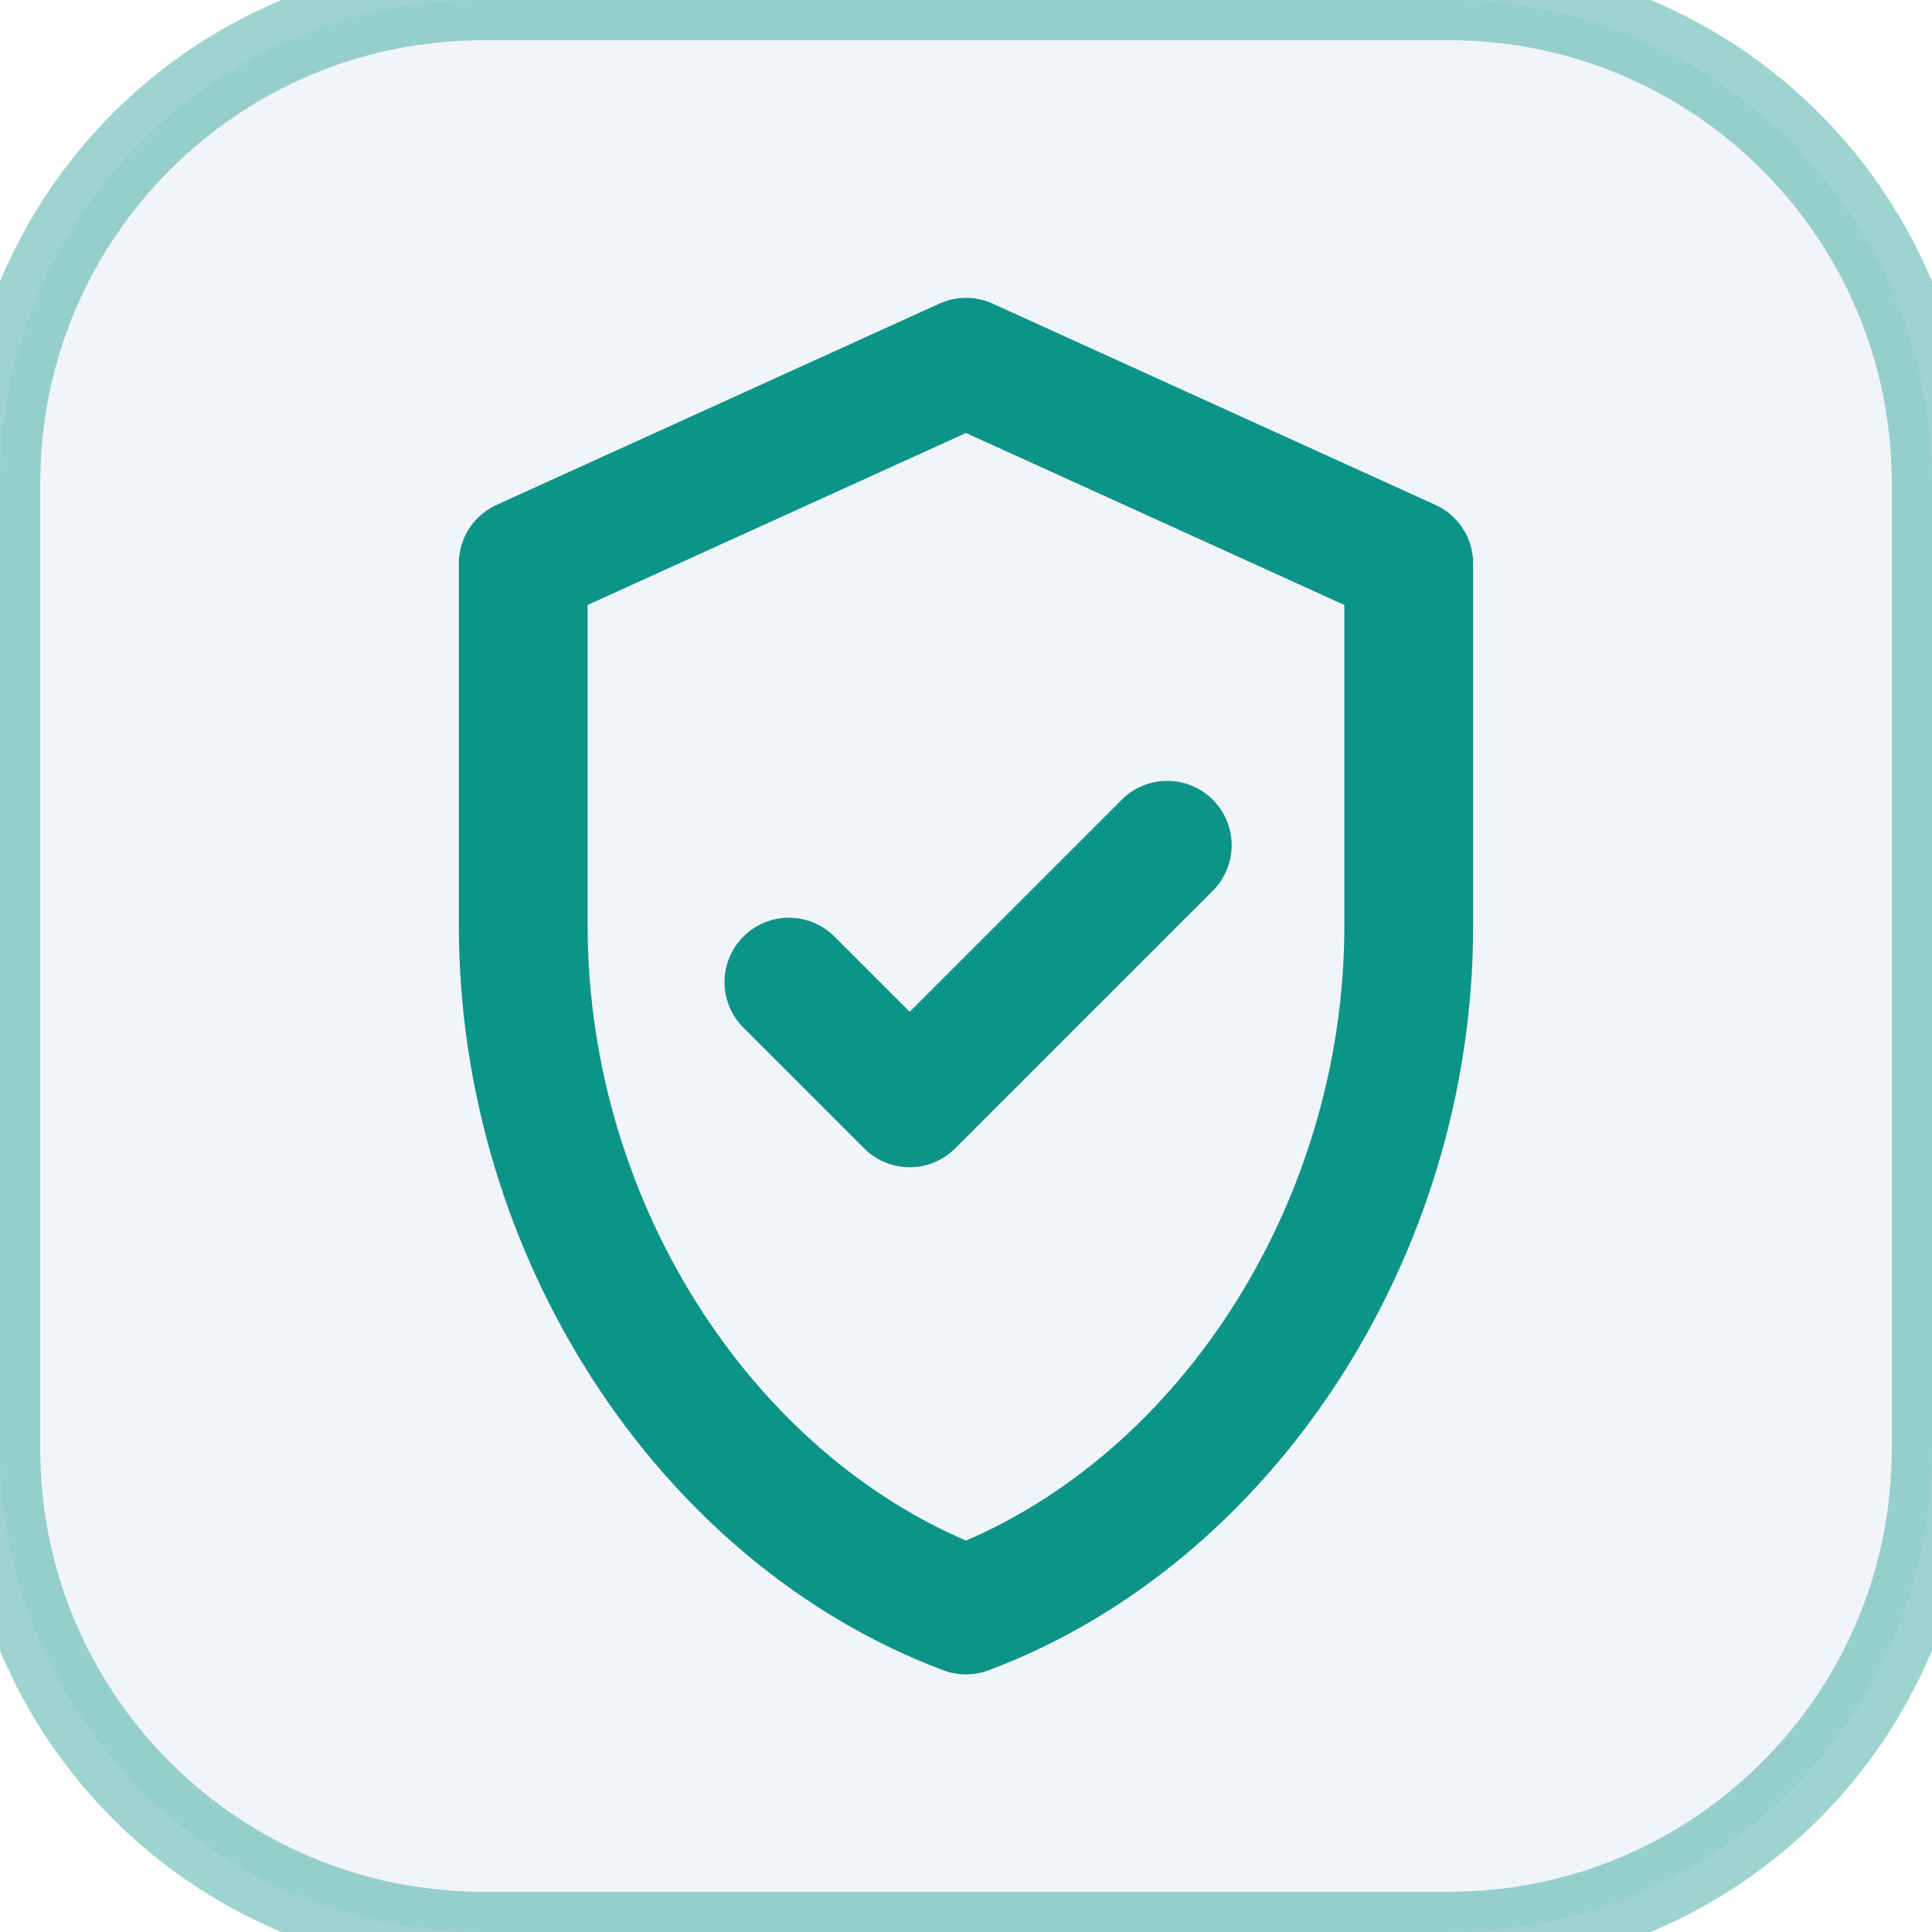
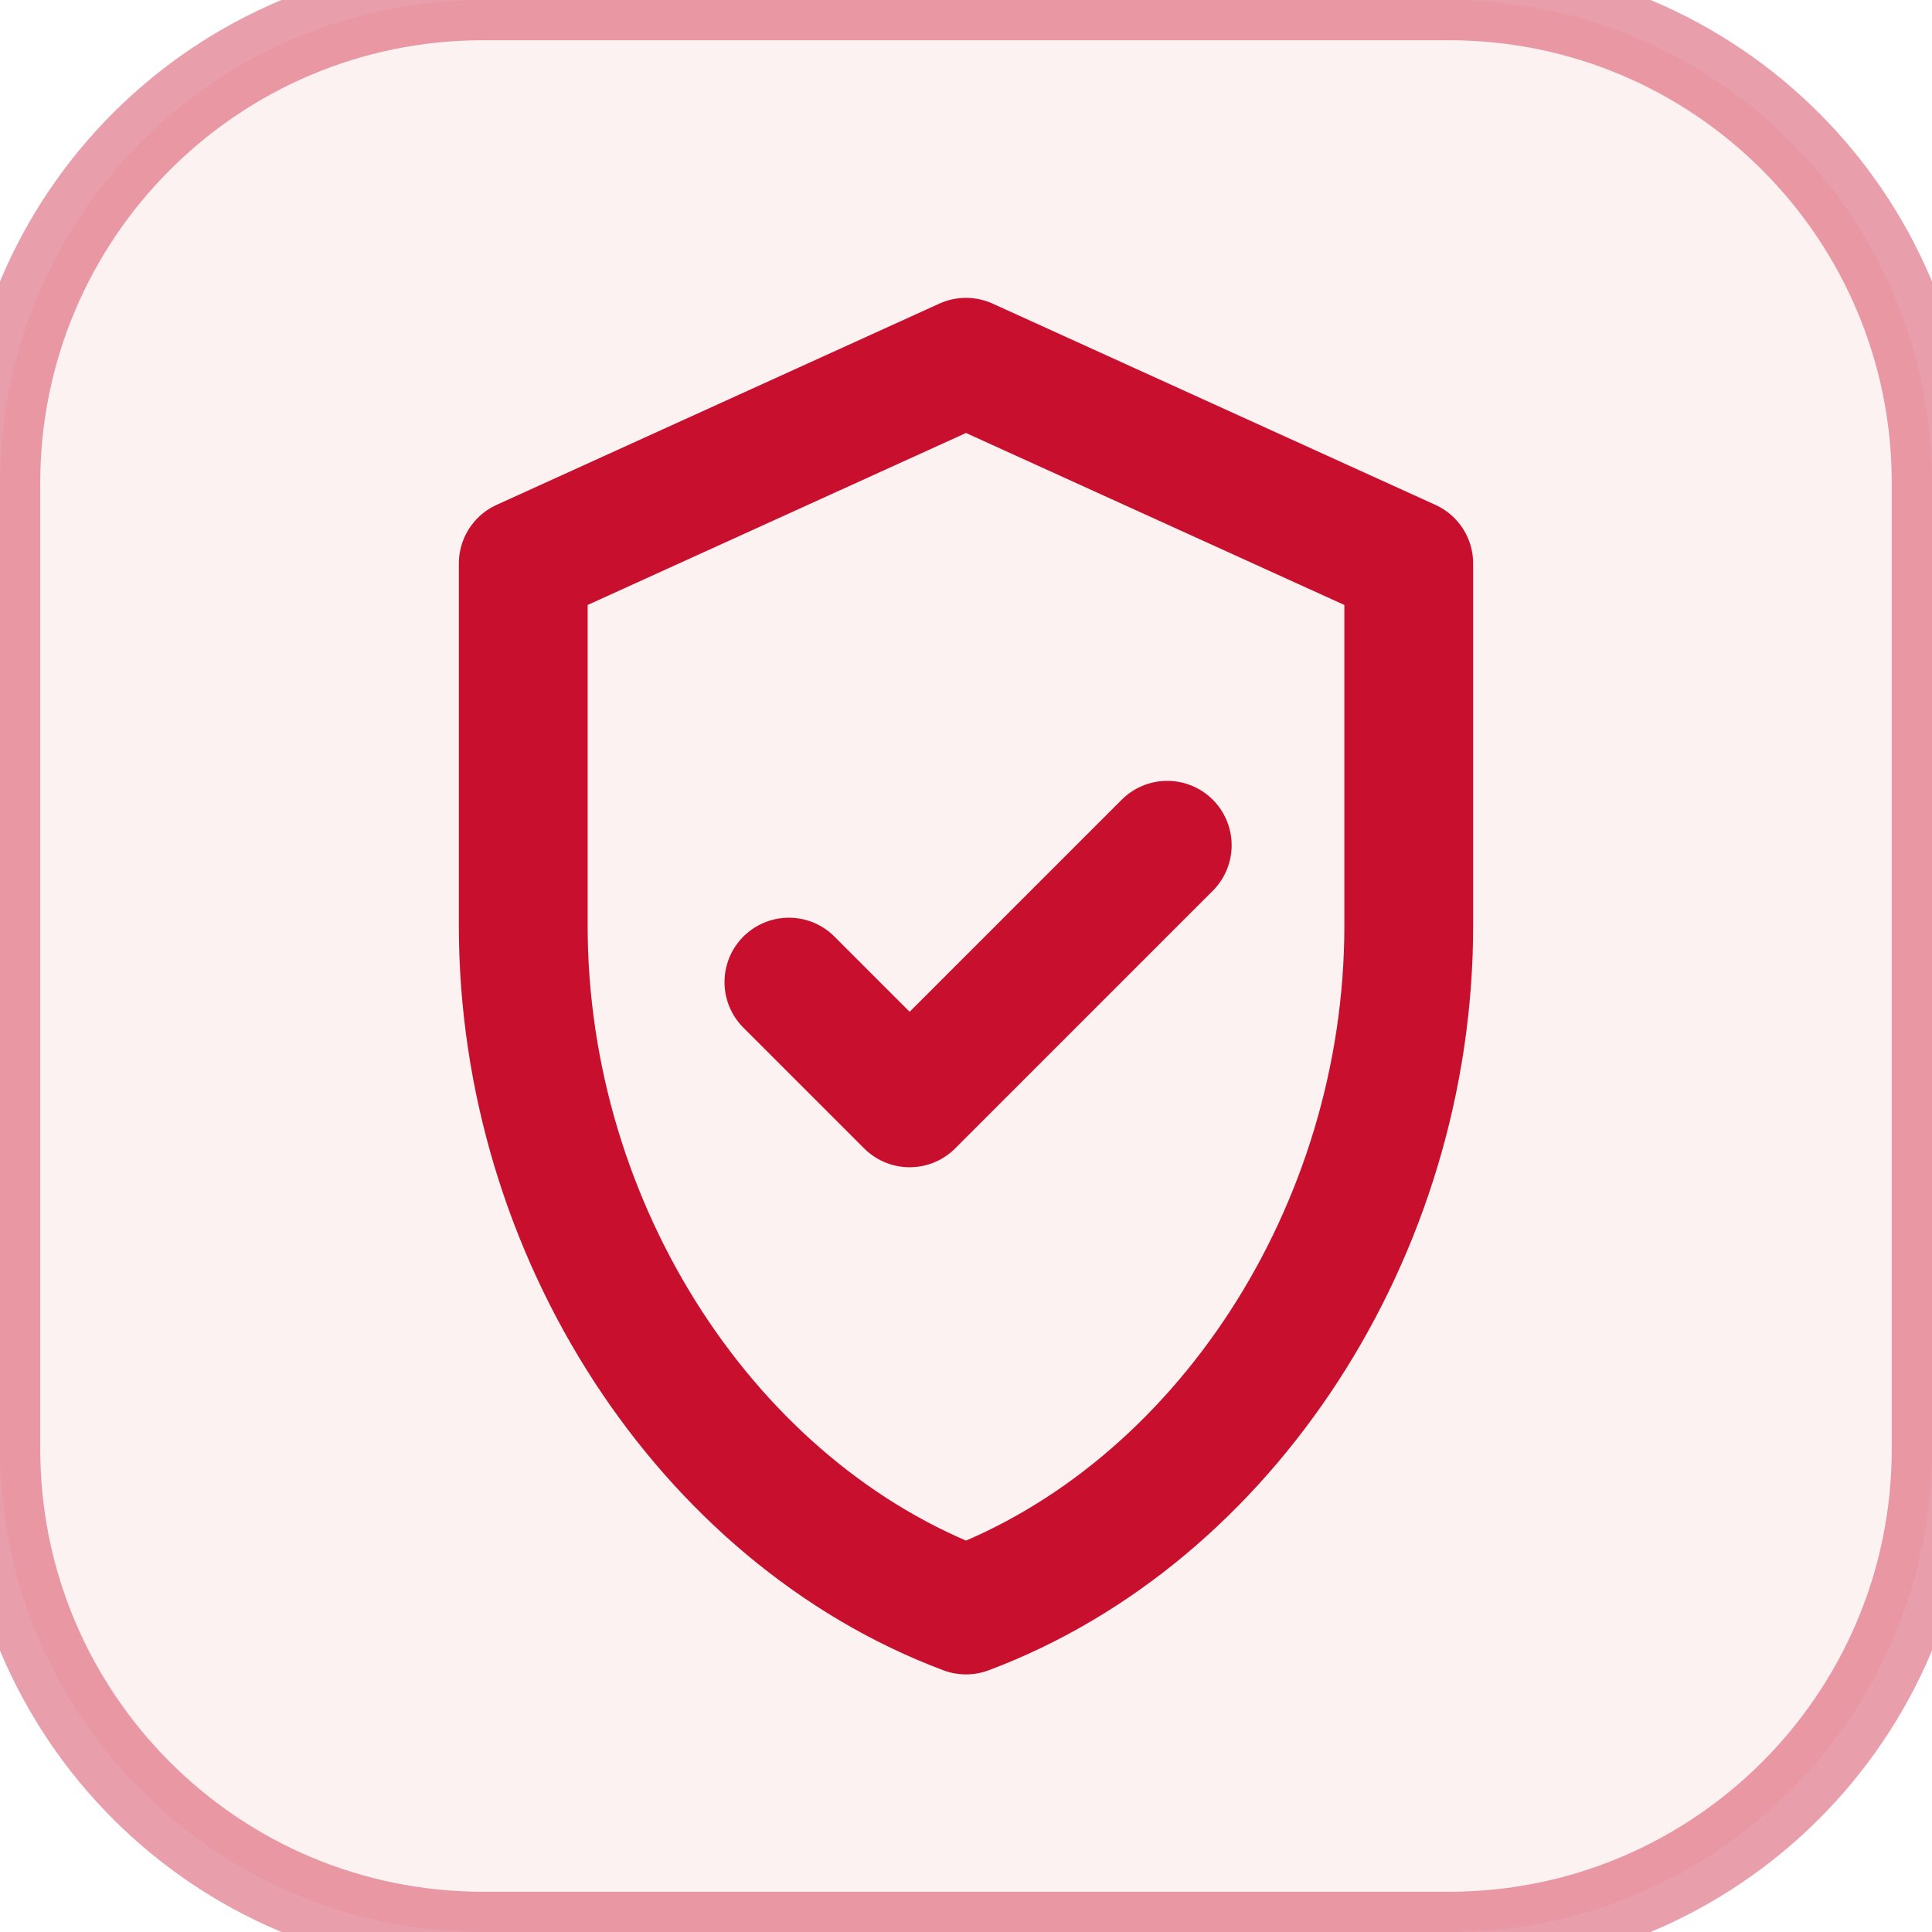
<svg xmlns="http://www.w3.org/2000/svg" width="24" height="24" viewBox="0 0 24 24" role="img" aria-label="Privacy icon">
-   <rect width="24" height="24" rx="6" fill="#f1f5f9" stroke="#0d9488" stroke-opacity="0.4" />
-   <path d="M12 4.5L6.5 7v4.5c0 3.8 2.3 7.3 5.5 8.5 3.2-1.2 5.5-4.7 5.5-8.5V7L12 4.5z" fill="none" stroke="#0d9488" stroke-width="1.6" stroke-linejoin="round" />
-   <path d="M9.8 12.2l1.5 1.5 3.2-3.2" fill="none" stroke="#0d9488" stroke-width="1.6" stroke-linecap="round" stroke-linejoin="round" />
+   <rect width="24" height="24" rx="6" fill="#fdf2f2" stroke="#c8102e" stroke-opacity="0.4" />
+   <path d="M12 4.5L6.5 7v4.5c0 3.8 2.3 7.3 5.5 8.5 3.2-1.2 5.5-4.7 5.5-8.5V7L12 4.5z" fill="none" stroke="#c8102e" stroke-width="1.6" stroke-linejoin="round" />
+   <path d="M9.8 12.2l1.5 1.5 3.2-3.2" fill="none" stroke="#c8102e" stroke-width="1.6" stroke-linecap="round" stroke-linejoin="round" />
</svg>
